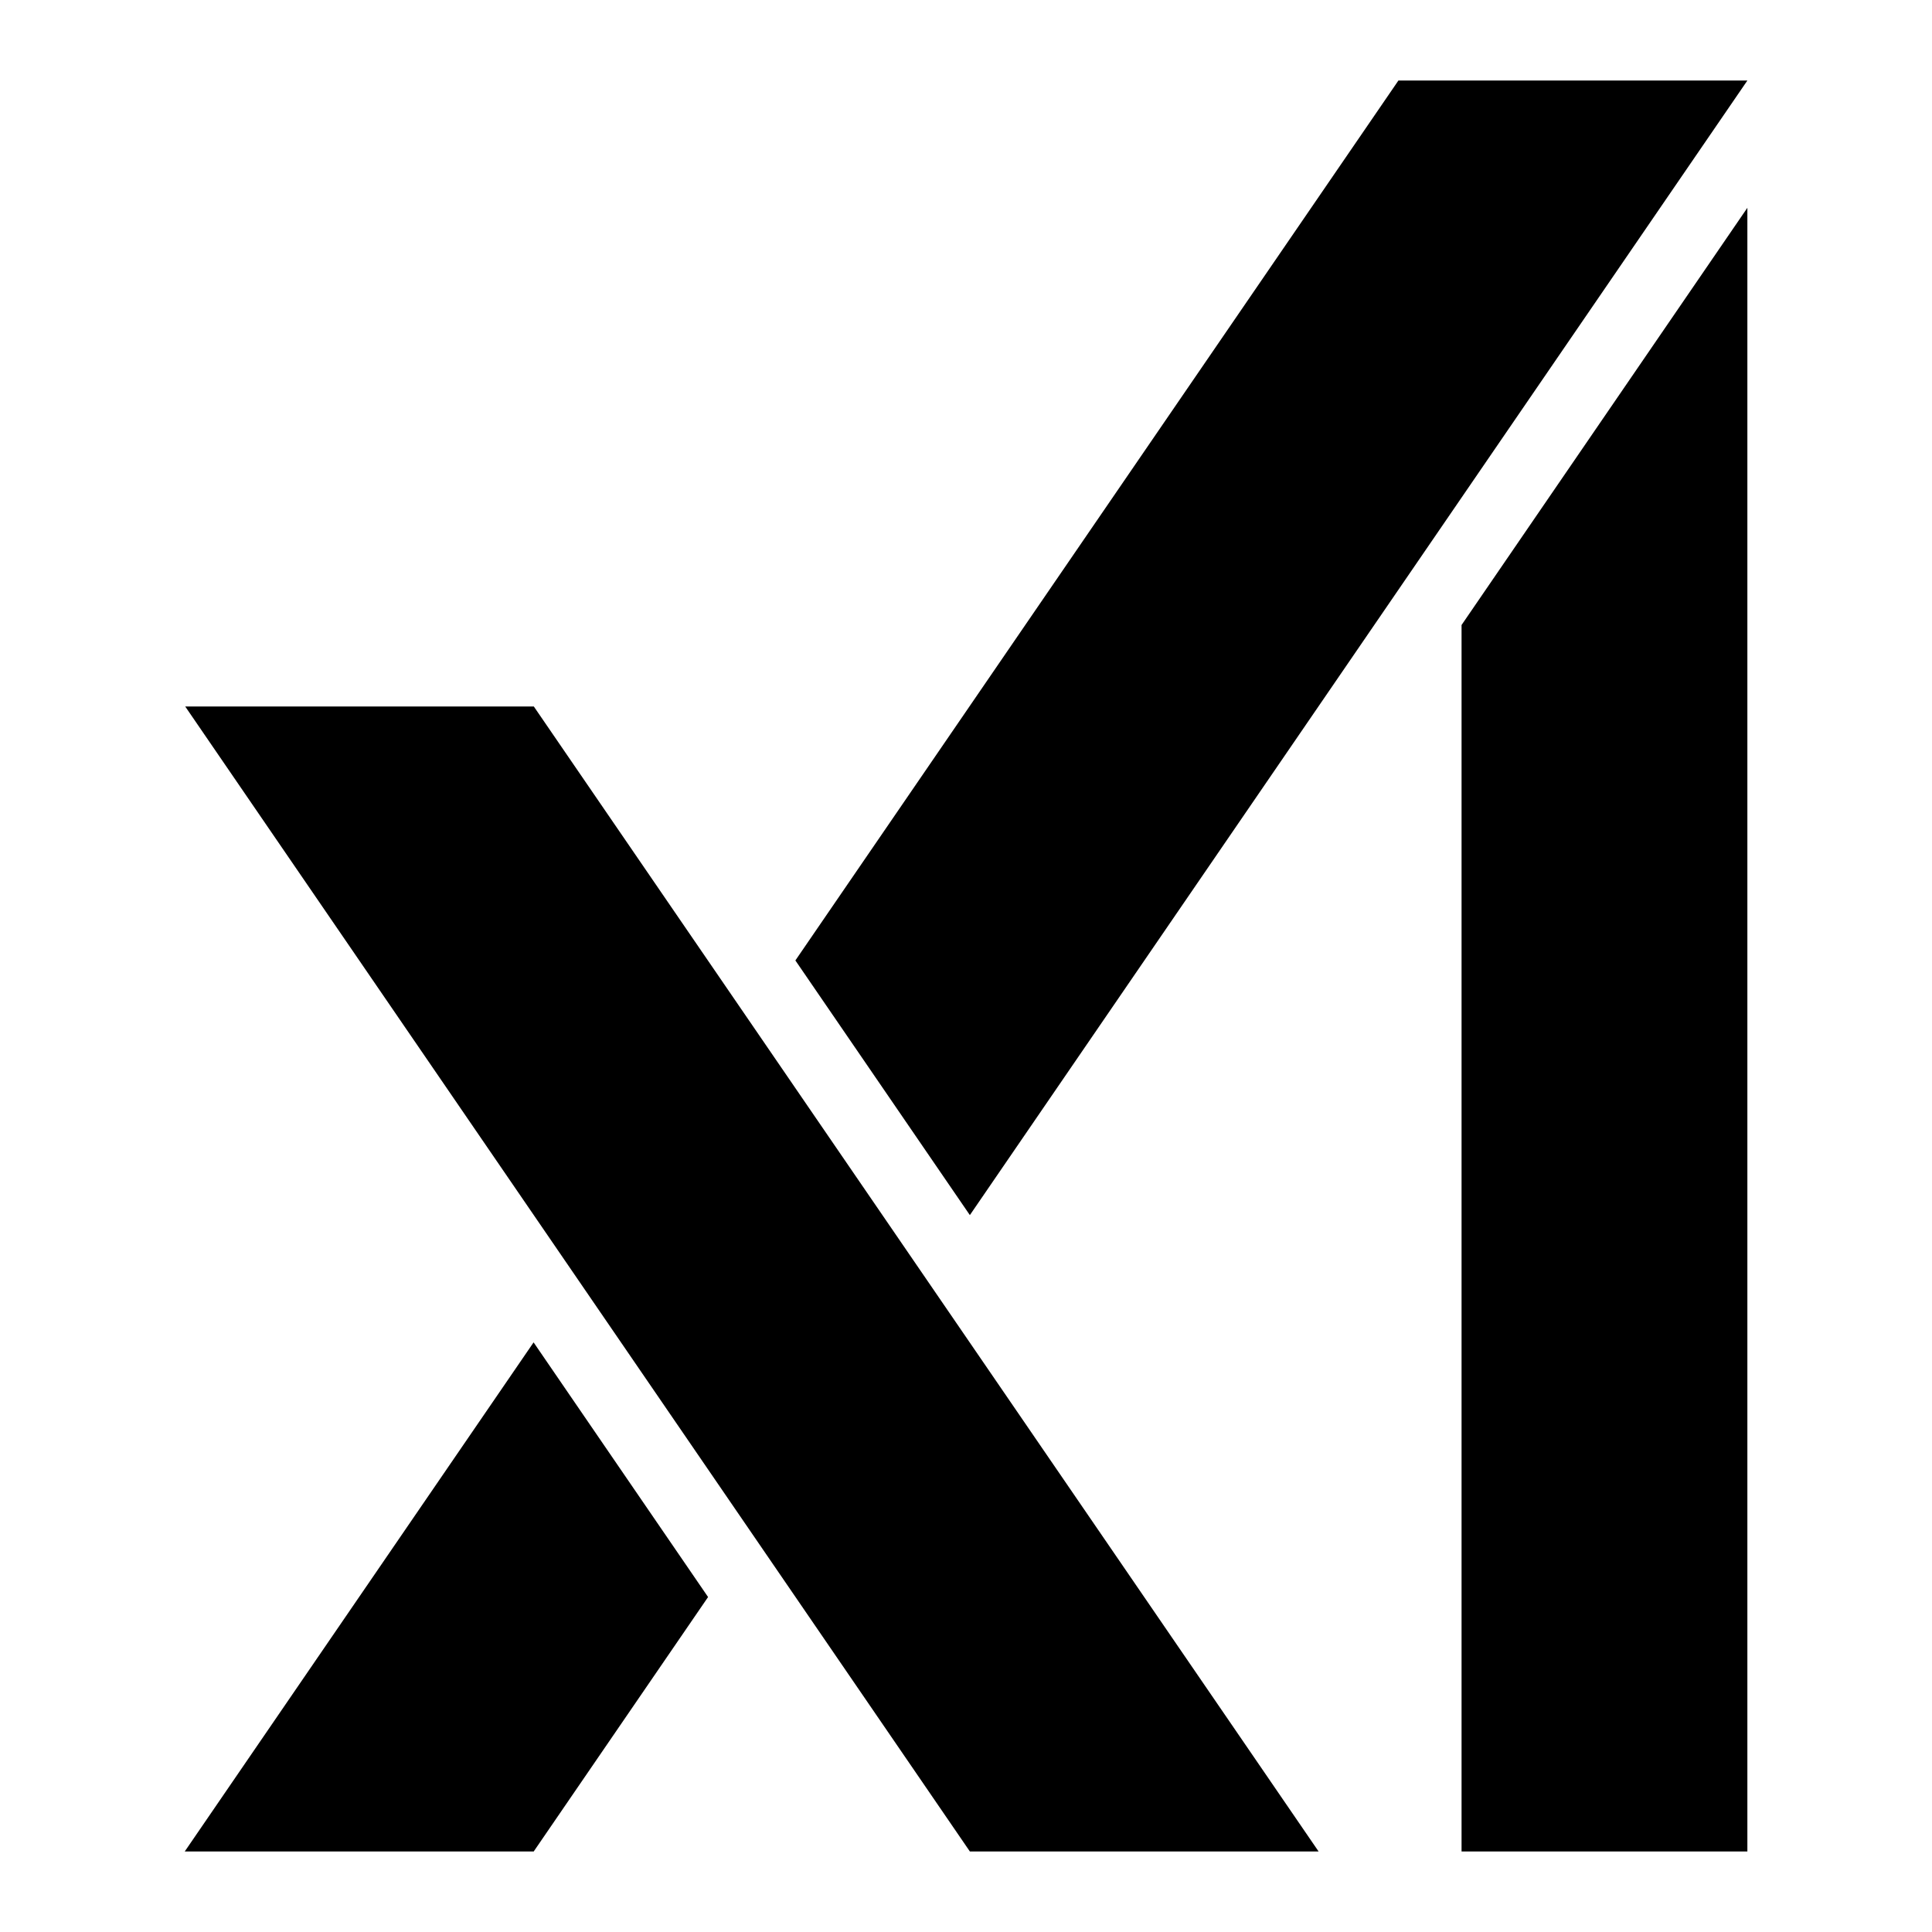
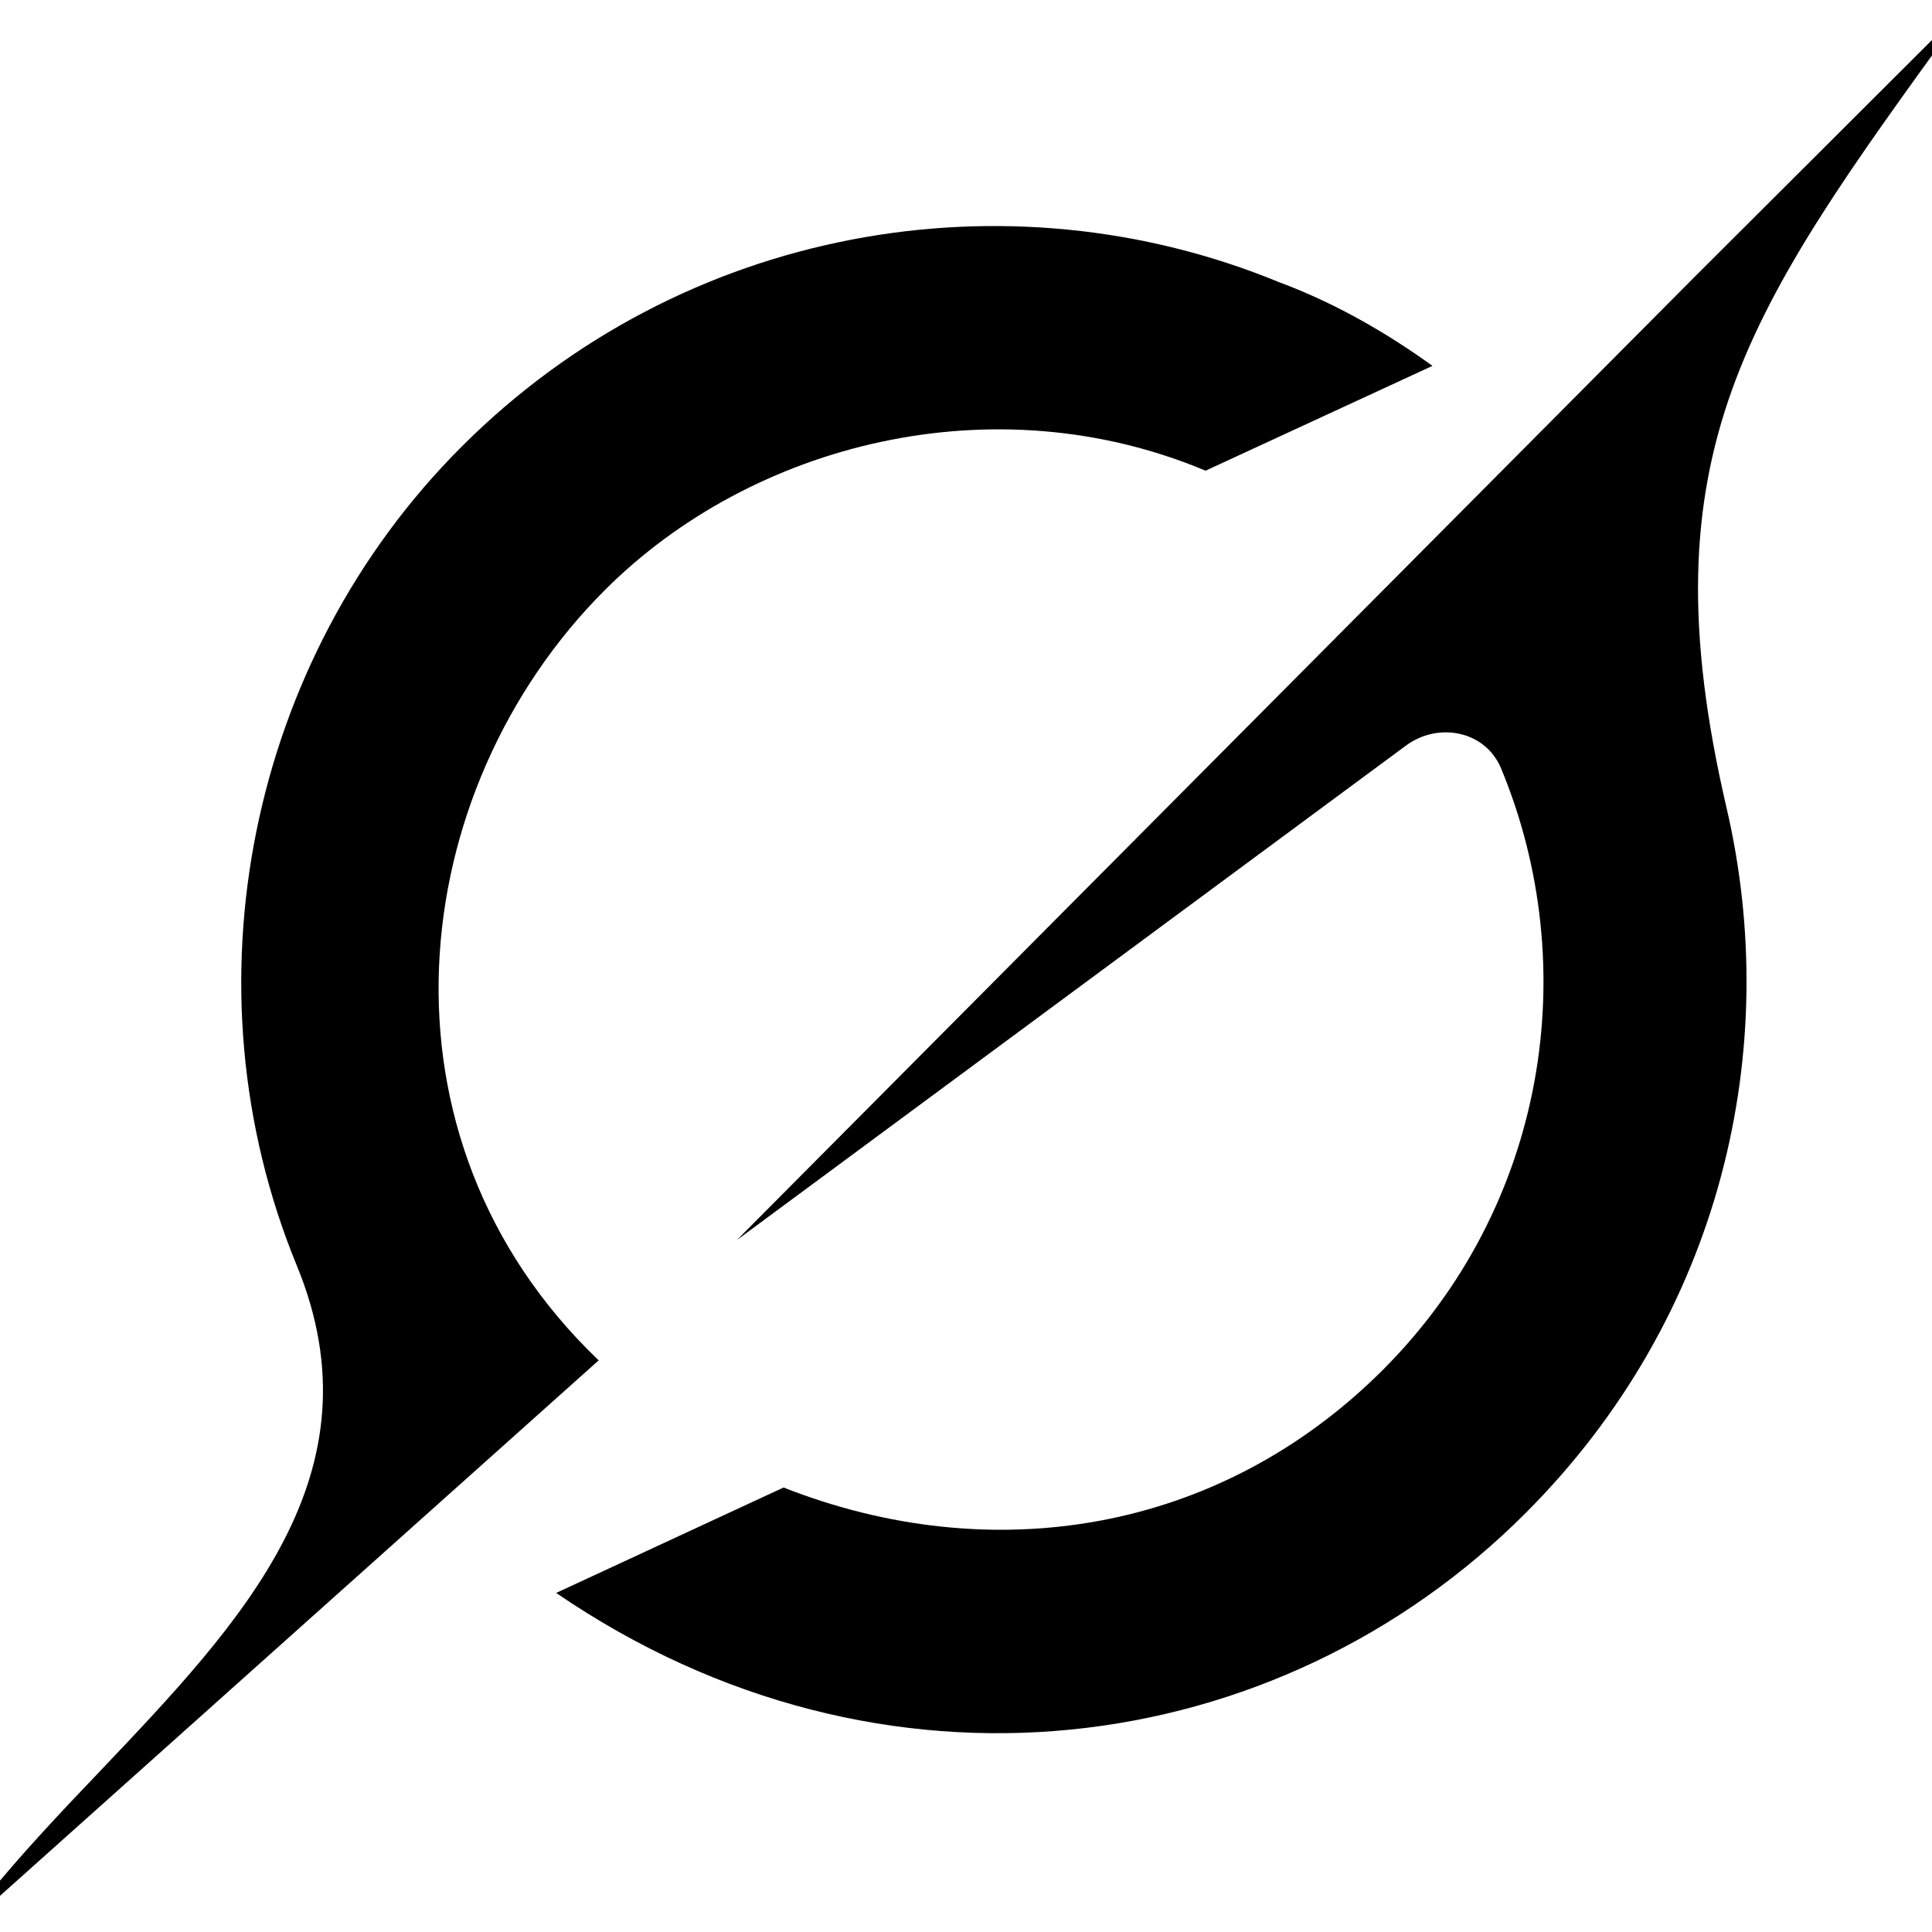
<svg xmlns="http://www.w3.org/2000/svg" width="16" height="16" viewBox="0 0 16 16">
-   <path fill="currentColor" d="M1.534 5.851L8.032 15.333H10.92L4.421 5.851H1.534ZM4.419 11.117L1.53 15.333H4.42L5.864 13.226L4.419 11.117ZM11.581 0.667L6.587 7.954L8.032 10.063L14.471 0.667H11.581ZM12.104 5.176V15.333H14.471V1.721L12.104 5.176Z" />
+   <path fill="currentColor" d="M0.584,14.925 L0.833,14.663 C2.004,13.43 3.168,12.208 2.458,10.481 C1.508,8.17 2.061,5.462 3.821,3.701 C5.649,1.871 8.343,1.41 10.593,2.337 C11.091,2.522 11.524,2.785 11.863,3.03 L9.984,3.898 C8.235,3.164 6.231,3.664 5.008,4.888 C3.354,6.543 3.02,9.412 4.958,11.266 L-0.335,16 C-0.066,15.63 0.254,15.276 0.584,14.925 Z M14.039,2.288 L16.332,2.57749377e-12 L16.208,0.172 C14.466,2.574 13.615,3.749 14.298,6.688 C14.764,8.684 14.261,10.903 12.635,12.53 C10.586,14.583 7.307,15.04 4.606,13.192 L6.489,12.319 C8.213,12.997 10.098,12.699 11.454,11.343 C12.809,9.986 13.113,8.009 12.432,6.365 C12.303,6.053 11.914,5.975 11.643,6.175 L6.102,10.27 L14.039,2.288 Z" />
</svg>
